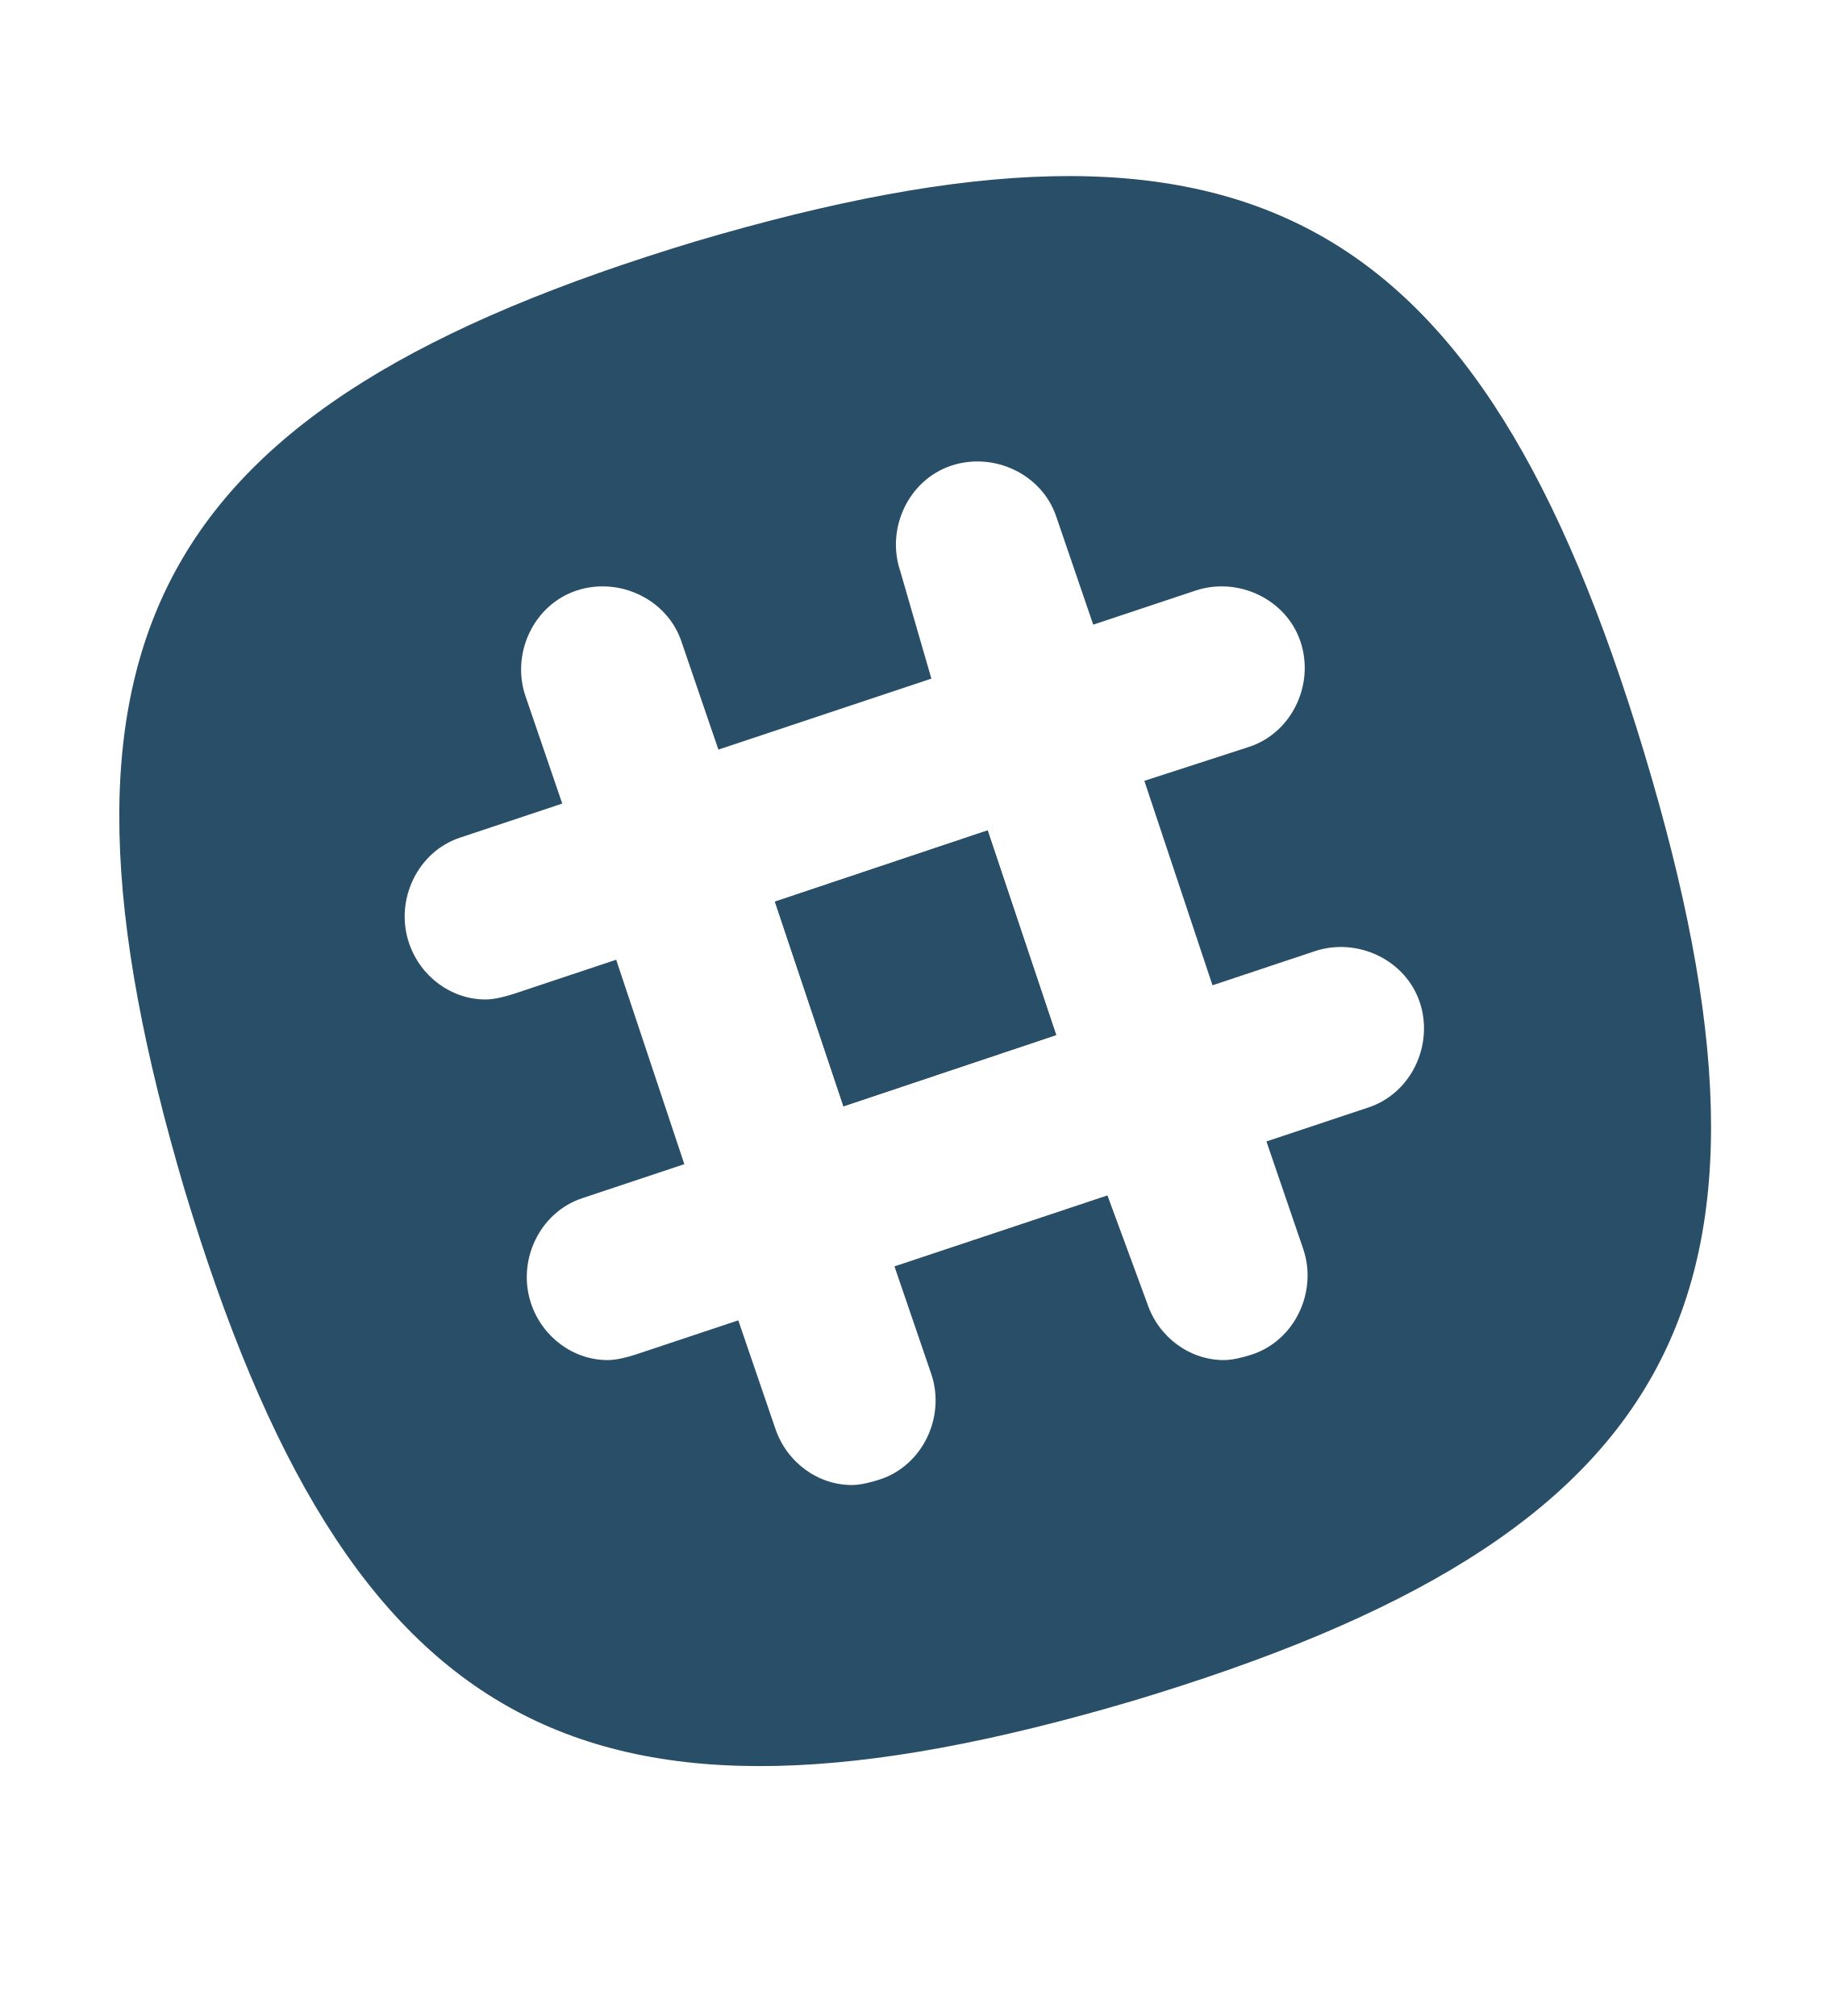
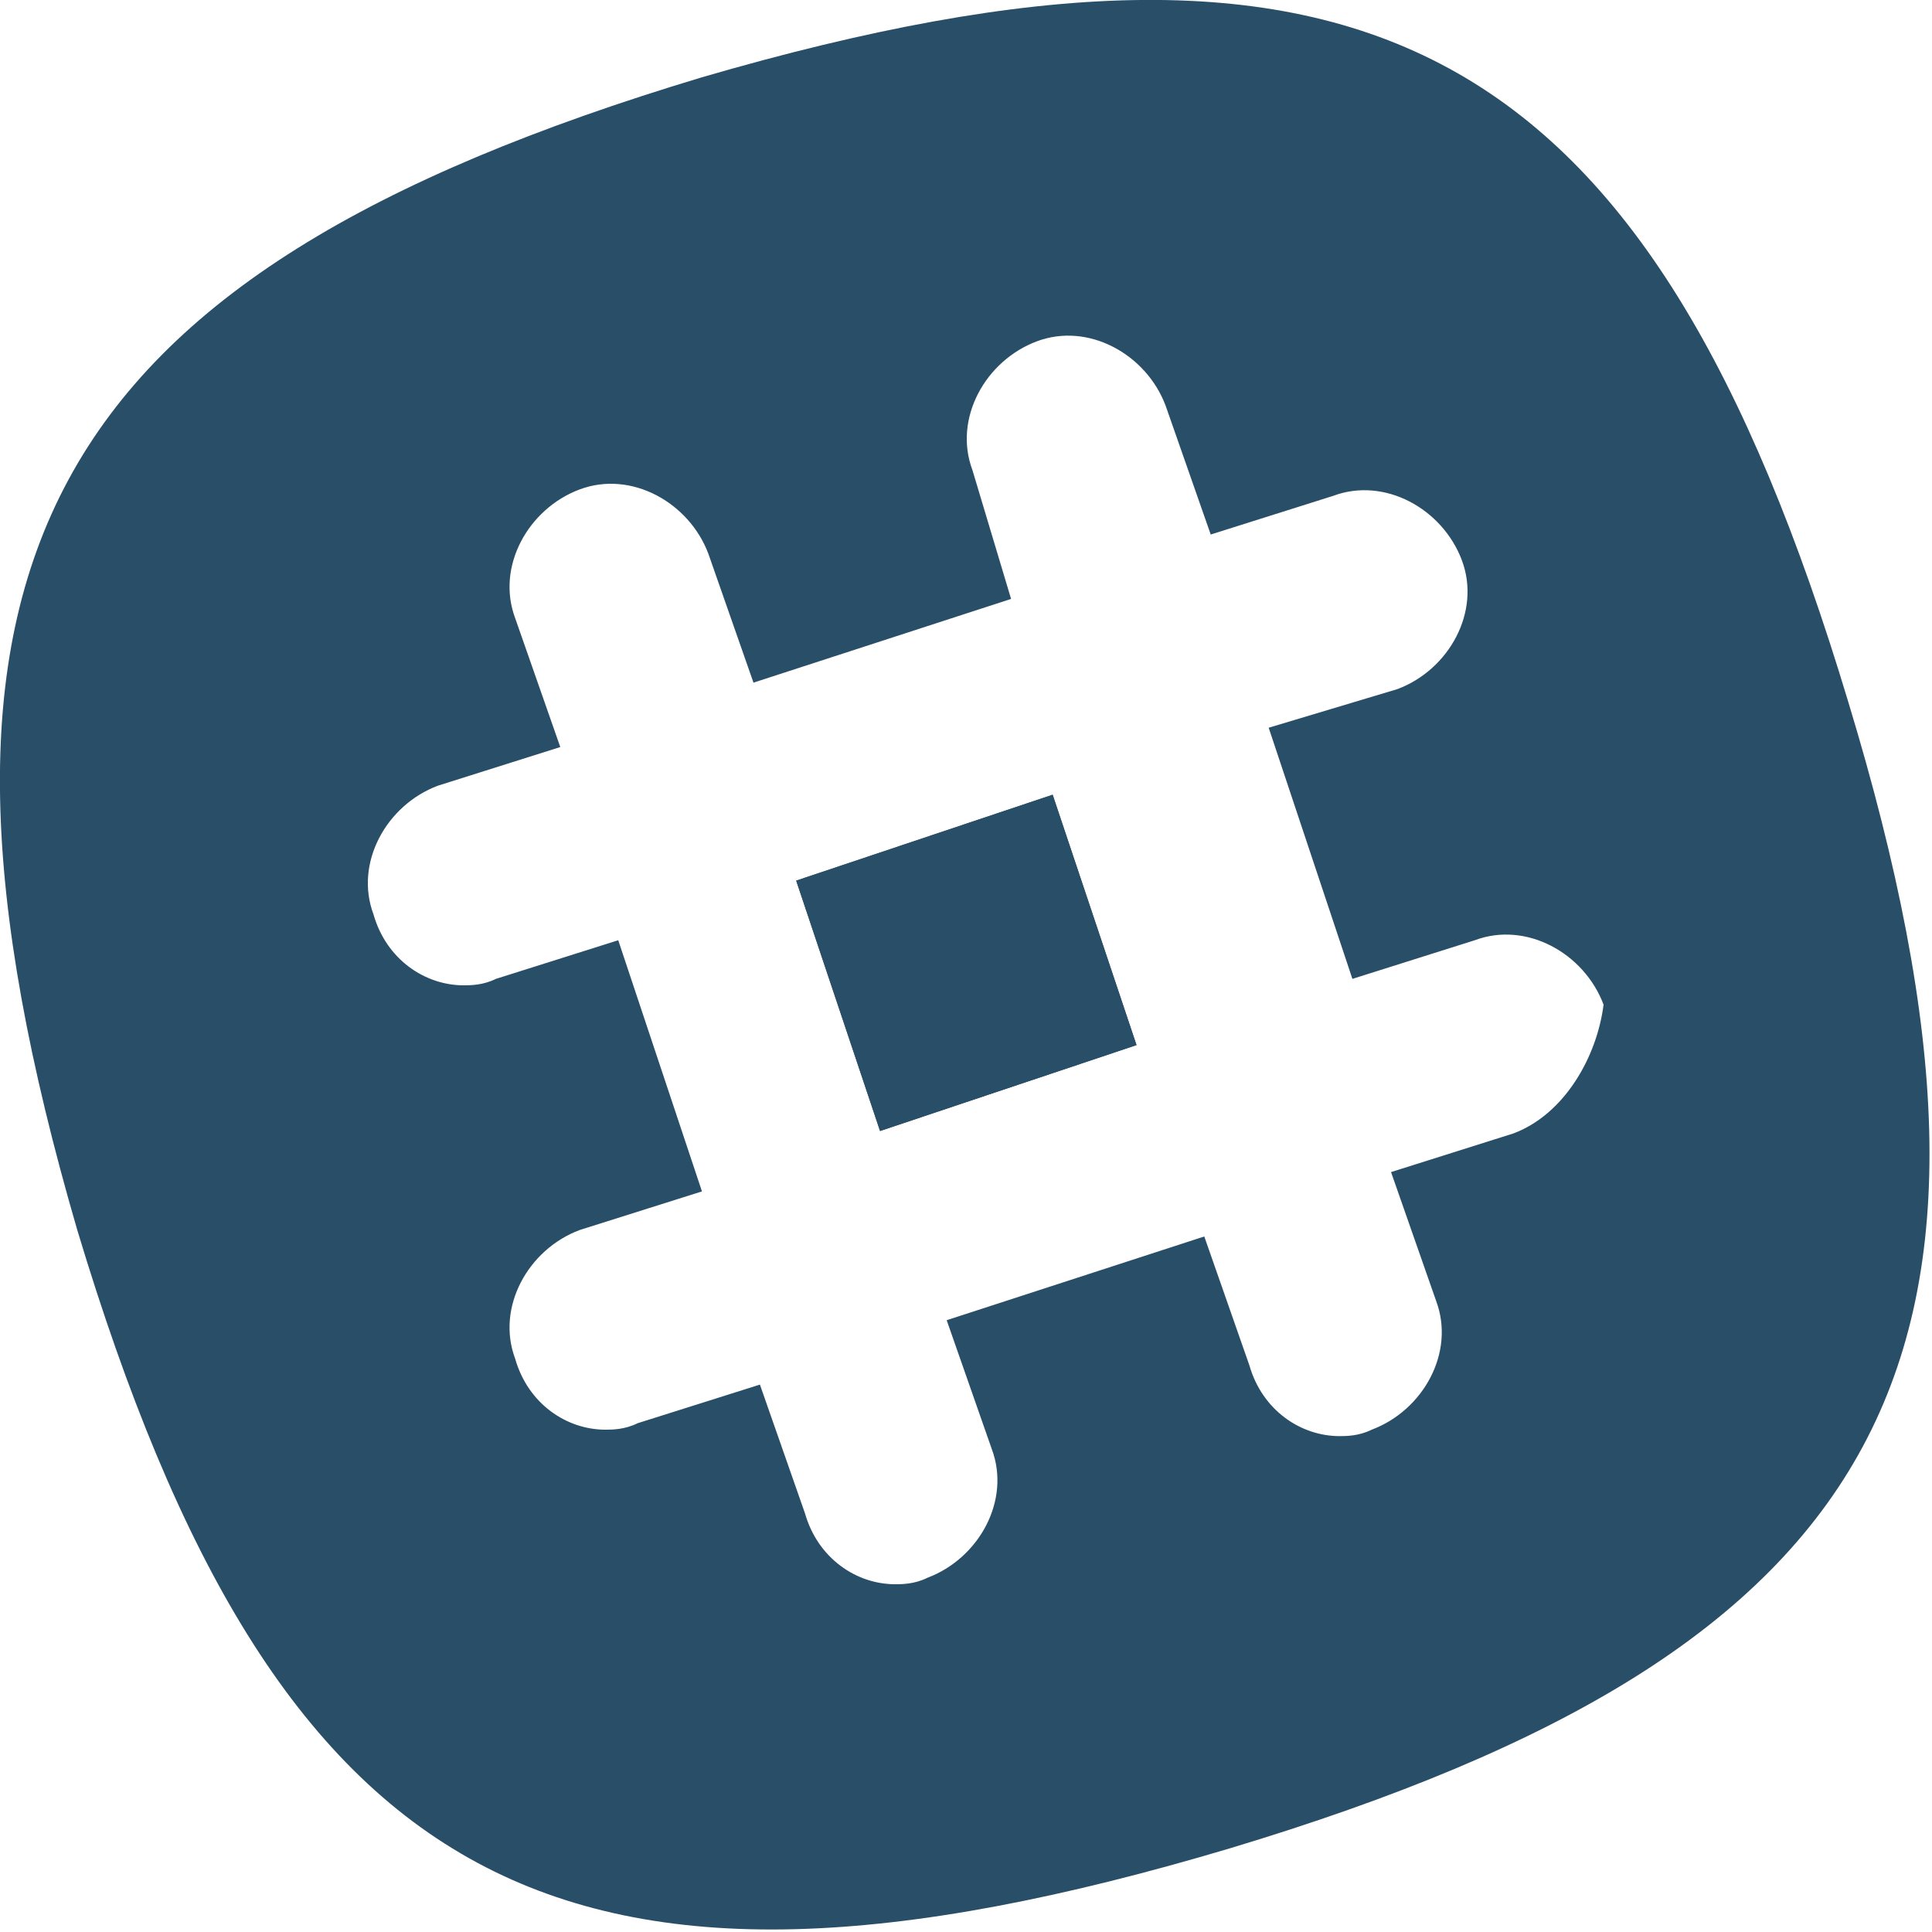
- <svg xmlns="http://www.w3.org/2000/svg" version="1.1" id="Calque_1" x="0px" y="0px" viewBox="0 0 64.4 71" style="enable-background:new 0 0 64.4 71;" xml:space="preserve">
+ <svg xmlns="http://www.w3.org/2000/svg" version="1.1" id="Calque_1" x="0px" y="0px" viewBox="0 0 30 30" style="enable-background:new 0 0 30 30;" xml:space="preserve">
  <style type="text/css">
	.st0{fill:#284E68;}
</style>
  <g id="Layer_3">
</g>
  <g id="Layer_1">
    <g id="slack">
-       <rect x="28.3" y="30.3" transform="matrix(0.9482 -0.3176 0.3176 0.9482 -9.167 12.0125)" class="st0" width="7.9" height="7.6" />
+       <rect x="12.9" y="12.9" transform="matrix(0.9482 -0.3176 0.3176 0.9482 -3.9657 5.5396)" class="st0" width="4.2" height="4.1" />
      <g>
-         <rect x="28.3" y="30.3" transform="matrix(0.9482 -0.3176 0.3176 0.9482 -9.167 12.0126)" class="st0" width="7.9" height="7.6" />
-         <path class="st0" d="M57.9,26.5C52.1,7.3,43.8,2.8,24.5,8.5C5.3,14.3,0.8,22.6,6.5,41.9c5.8,19.2,14.1,23.7,33.4,18     C59.2,54.1,63.7,45.7,57.9,26.5z M48.2,39l-3.6,1.2l1.3,3.8c0.5,1.5-0.3,3.2-1.8,3.7c-0.3,0.1-0.7,0.2-1,0.2     c-1.2,0-2.3-0.8-2.7-2L39,42.1l-7.5,2.5l1.3,3.8c0.5,1.5-0.3,3.2-1.8,3.7c-0.3,0.1-0.7,0.2-1,0.2c-1.2,0-2.3-0.8-2.7-2L26,46.5     l-3.6,1.2c-0.3,0.1-0.7,0.2-1,0.2c-1.2,0-2.3-0.8-2.7-2c-0.5-1.5,0.3-3.2,1.8-3.7l3.6-1.2l-2.4-7.2L18.1,35     c-0.3,0.1-0.7,0.2-1,0.2c-1.2,0-2.3-0.8-2.7-2c-0.5-1.5,0.3-3.2,1.8-3.7l3.6-1.2l-1.3-3.8c-0.5-1.5,0.3-3.2,1.8-3.7     s3.2,0.3,3.7,1.8l1.3,3.8l7.5-2.5l-1.1-3.8c-0.5-1.5,0.3-3.2,1.8-3.7s3.2,0.3,3.7,1.8l1.3,3.8l3.6-1.2c1.5-0.5,3.2,0.3,3.7,1.8     s-0.3,3.2-1.8,3.7l-3.7,1.2l2.4,7.2l3.6-1.2c1.5-0.5,3.2,0.3,3.7,1.8S49.7,38.5,48.2,39z" />
+         <rect x="12.9" y="12.9" transform="matrix(0.9482 -0.3176 0.3176 0.9482 -3.9657 5.5396)" class="st0" width="4.2" height="4.1" />
+         <path class="st0" d="M28.7,10.9C25.6,0.6,21.2-1.8,10.9,1.2C0.6,4.3-1.8,8.8,1.2,19.1c3.1,10.3,7.5,12.7,17.9,9.6     C29.4,25.6,31.8,21.1,28.7,10.9z M23.5,17.6l-1.9,0.6l0.7,2c0.3,0.8-0.2,1.7-1,2c-0.2,0.1-0.4,0.1-0.5,0.1     c-0.6,0-1.2-0.4-1.4-1.1l-0.7-2l-4,1.3l0.7,2c0.3,0.8-0.2,1.7-1,2c-0.2,0.1-0.4,0.1-0.5,0.1c-0.6,0-1.2-0.4-1.4-1.1l-0.7-2     l-1.9,0.6c-0.2,0.1-0.4,0.1-0.5,0.1c-0.6,0-1.2-0.4-1.4-1.1c-0.3-0.8,0.2-1.7,1-2l1.9-0.6l-1.3-3.9l-1.9,0.6     c-0.2,0.1-0.4,0.1-0.5,0.1c-0.6,0-1.2-0.4-1.4-1.1c-0.3-0.8,0.2-1.7,1-2l1.9-0.6l-0.7-2c-0.3-0.8,0.2-1.7,1-2s1.7,0.2,2,1l0.7,2     l4-1.3l-0.6-2c-0.3-0.8,0.2-1.7,1-2c0.8-0.3,1.7,0.2,2,1l0.7,2l1.9-0.6c0.8-0.3,1.7,0.2,2,1c0.3,0.8-0.2,1.7-1,2l-2,0.6l1.3,3.9     l1.9-0.6c0.8-0.3,1.7,0.2,2,1C24.8,16.4,24.3,17.3,23.5,17.6z" />
      </g>
    </g>
  </g>
</svg>
